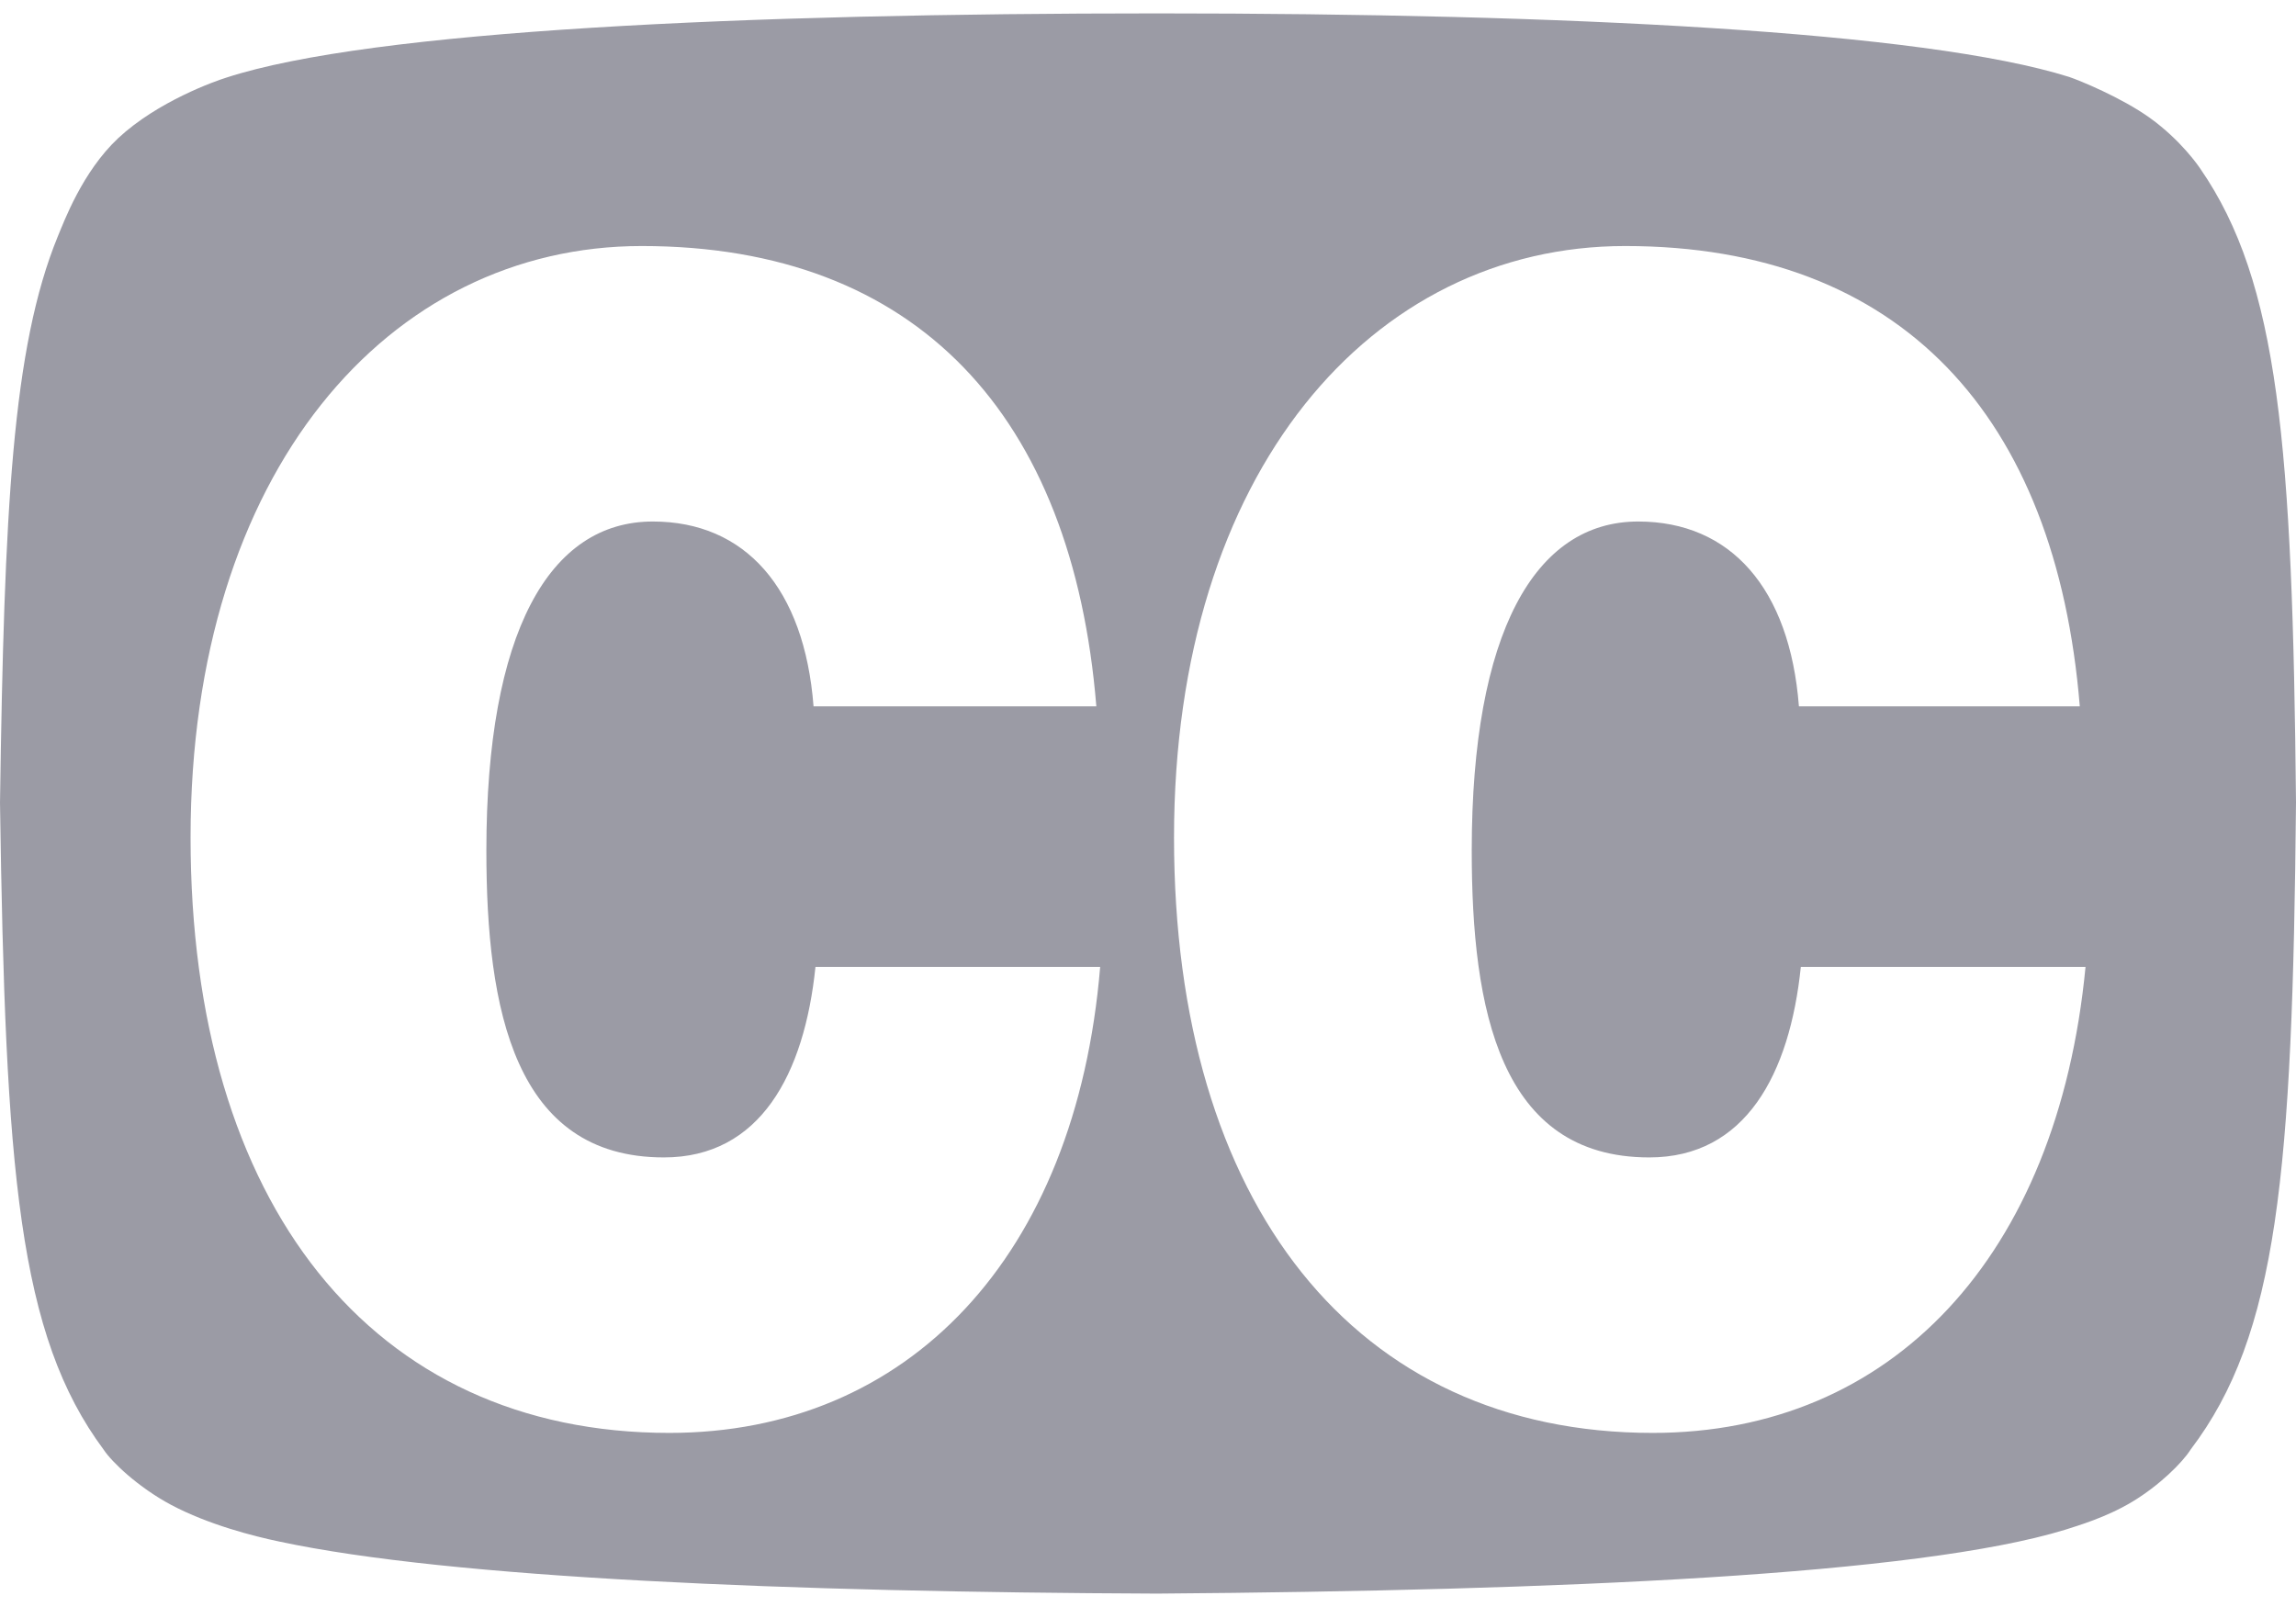
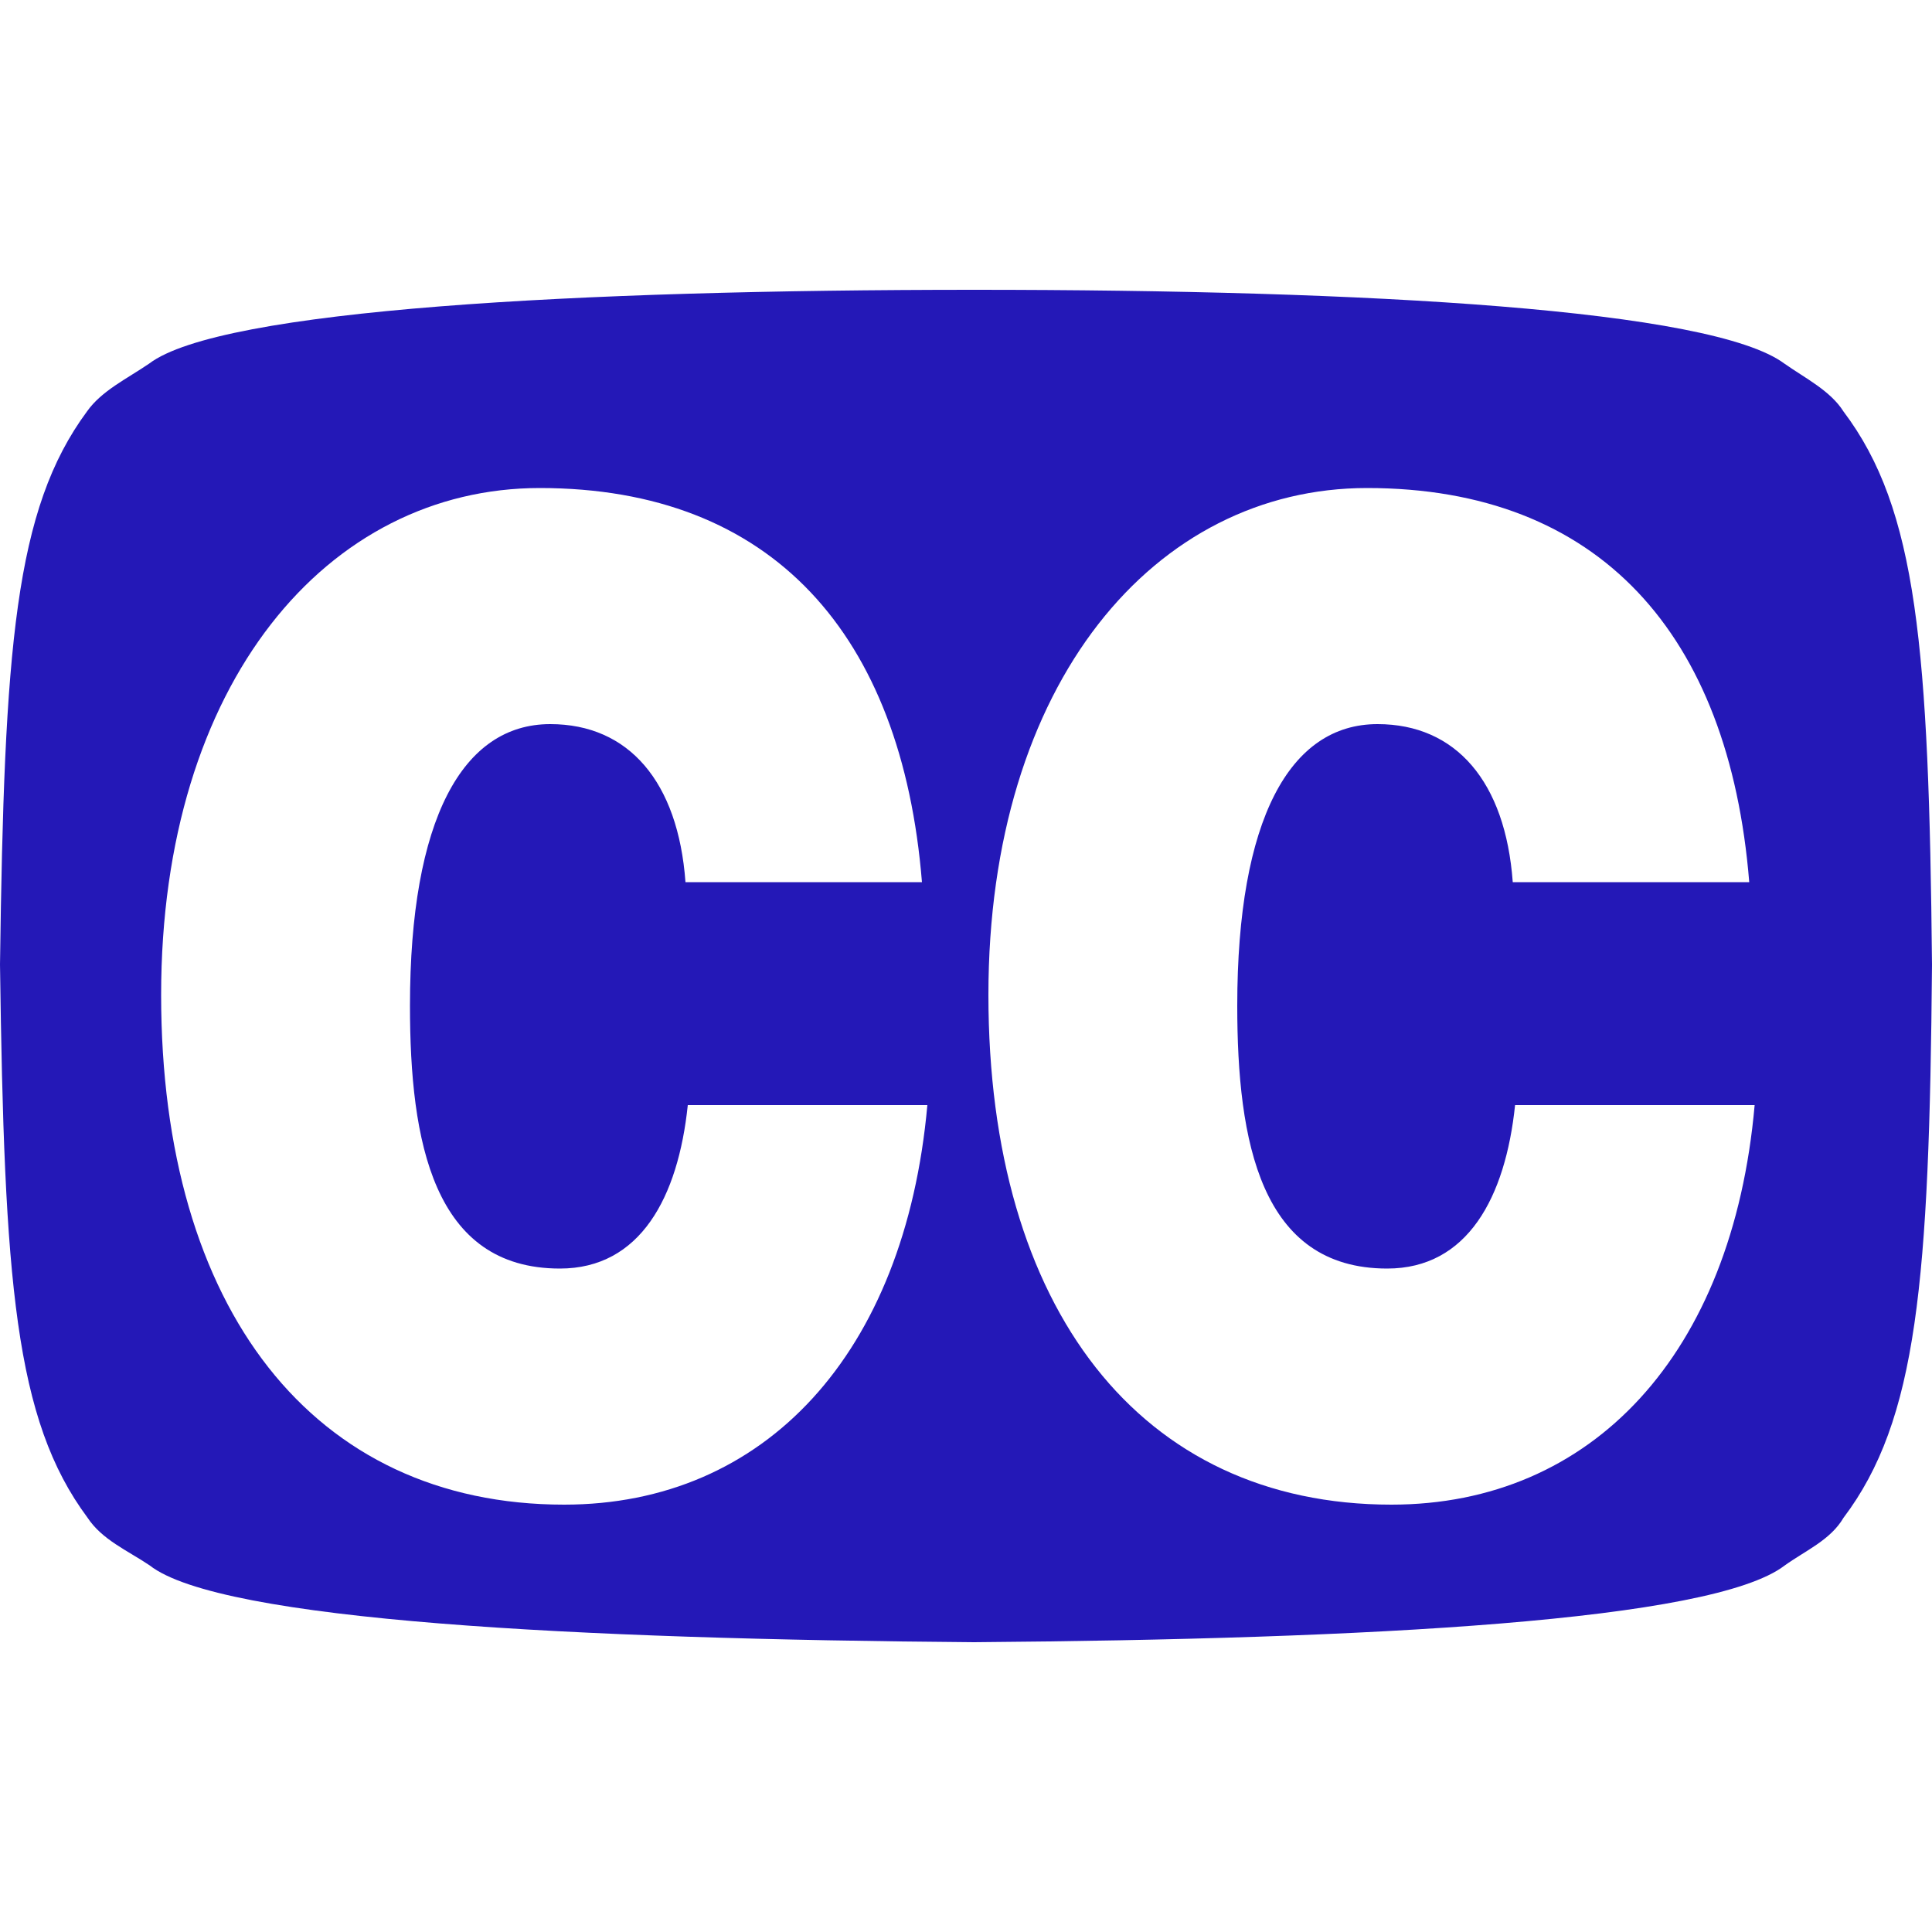
- <svg xmlns="http://www.w3.org/2000/svg" version="1.1" id="Layer_1" x="0" y="0" width="60" height="42" viewBox="0 0 60 42" enable-background="new 0 0 60 42" xml:space="preserve">
-   <path fill="#9b9ba5" d="M54.07 2.01c-3.79-1.19-13.16-1.66-23.83-1.66 -10.74 0-20.53 0.44-24.33 1.68C5.62 2.12 4.12 2.65 3.09 3.61 2.15 4.49 1.67 5.8 1.51 6.18 0.32 9.09 0.11 13.32 0 20.98c0.14 9.66 0.48 13.91 2.71 16.91 0.21 0.32 0.9 0.98 1.76 1.44 0.98 0.52 2.16 0.82 2.83 0.96 4.49 0.96 13.36 1.32 22.94 1.36 10.58-0.08 19.88-0.49 23.73-1.67 0.31-0.1 1.07-0.32 1.75-0.73 0.7-0.42 1.31-1.02 1.53-1.37 2.27-2.99 2.66-7.2 2.75-16.91 -0.09-9.34-0.45-13.59-2.5-16.56 -0.04-0.06-0.5-0.74-1.32-1.33C55.44 2.55 54.34 2.1 54.07 2.01zM17.49 37.45c-7.78 0-12.51-5.99-12.51-15.56 0-9.56 5.17-15.46 11.79-15.46 7.2 0 11.26 4.44 11.88 12.03h-7.39c-0.24-3.09-1.79-4.83-4.2-4.83 -2.71 0-4.35 2.9-4.35 8.6 0 4.15 0.73 8.02 4.64 8.02 2.51 0 3.67-2.17 3.96-4.98h7.44C28.12 32.86 23.72 37.45 17.49 37.45zM43.19 37.45c-7.78 0-12.51-5.99-12.51-15.56 0-9.56 5.17-15.46 11.79-15.46 7.2 0 11.26 4.44 11.88 12.03h-7.34c-0.24-3.09-1.79-4.83-4.2-4.83 -2.7 0-4.35 2.9-4.35 8.6 0 4.15 0.73 8.02 4.64 8.02 2.51 0 3.67-2.17 3.96-4.98h7.44C53.77 32.86 49.42 37.45 43.19 37.45z" />
+ <svg xmlns="http://www.w3.org/2000/svg" version="1.1" x="0px" y="0px" width="500px" height="500px" viewBox="0 0 500 500" enable-background="new 0 0 500 500" xml:space="preserve">
+   <path id="closed-captions" fill="#2418B7" d="M477.1,106.5c-3.4-5.4-9.9-8.6-15.3-12.4C443,80.1,354.6,75,252.1,75   C149.6,75,57,80.1,38.6,94.1c-5.7,3.9-12.3,7-16.1,12.4C3.8,131.8,1.1,167.6,0,249.6c1.1,82,3.8,117.8,22.6,143.1   c3.8,5.8,10.3,8.5,16.1,12.4C57,419.5,149.6,424.2,252.1,425c102.5-0.8,190.9-5.5,209.7-19.8c5.4-3.9,11.9-6.6,15.3-12.4   c19.1-25.3,22.2-61.1,22.9-143.1C499.2,167.6,496.2,131.8,477.1,106.5z M146,389.4c-65,0-104.3-50.7-104.3-131.9   c0-80.9,43.1-131.2,98-131.2c60.1,0,93.7,37.8,98.9,102h-61.2c-1.9-26-14.7-40.9-35-40.9c-22.7,0-36.3,24.6-36.3,72.9   c0,35.1,6,68,38.8,68c20.8,0,30.6-18.4,33.1-42.3h62C234.2,350.5,197.9,389.4,146,389.4z M360.1,389.4   c-65,0-104.3-50.7-104.3-131.9c0-80.9,43.1-131.2,98-131.2c60.1,0,93.7,37.8,98.9,102h-61.2c-1.9-26-14.7-40.9-35-40.9   c-22.7,0-36.3,24.6-36.3,72.9c0,35.1,6,68,38.8,68c20.8,0,30.6-18.4,33.1-42.3h62C448.4,350.5,412,389.4,360.1,389.4z" />
</svg>
